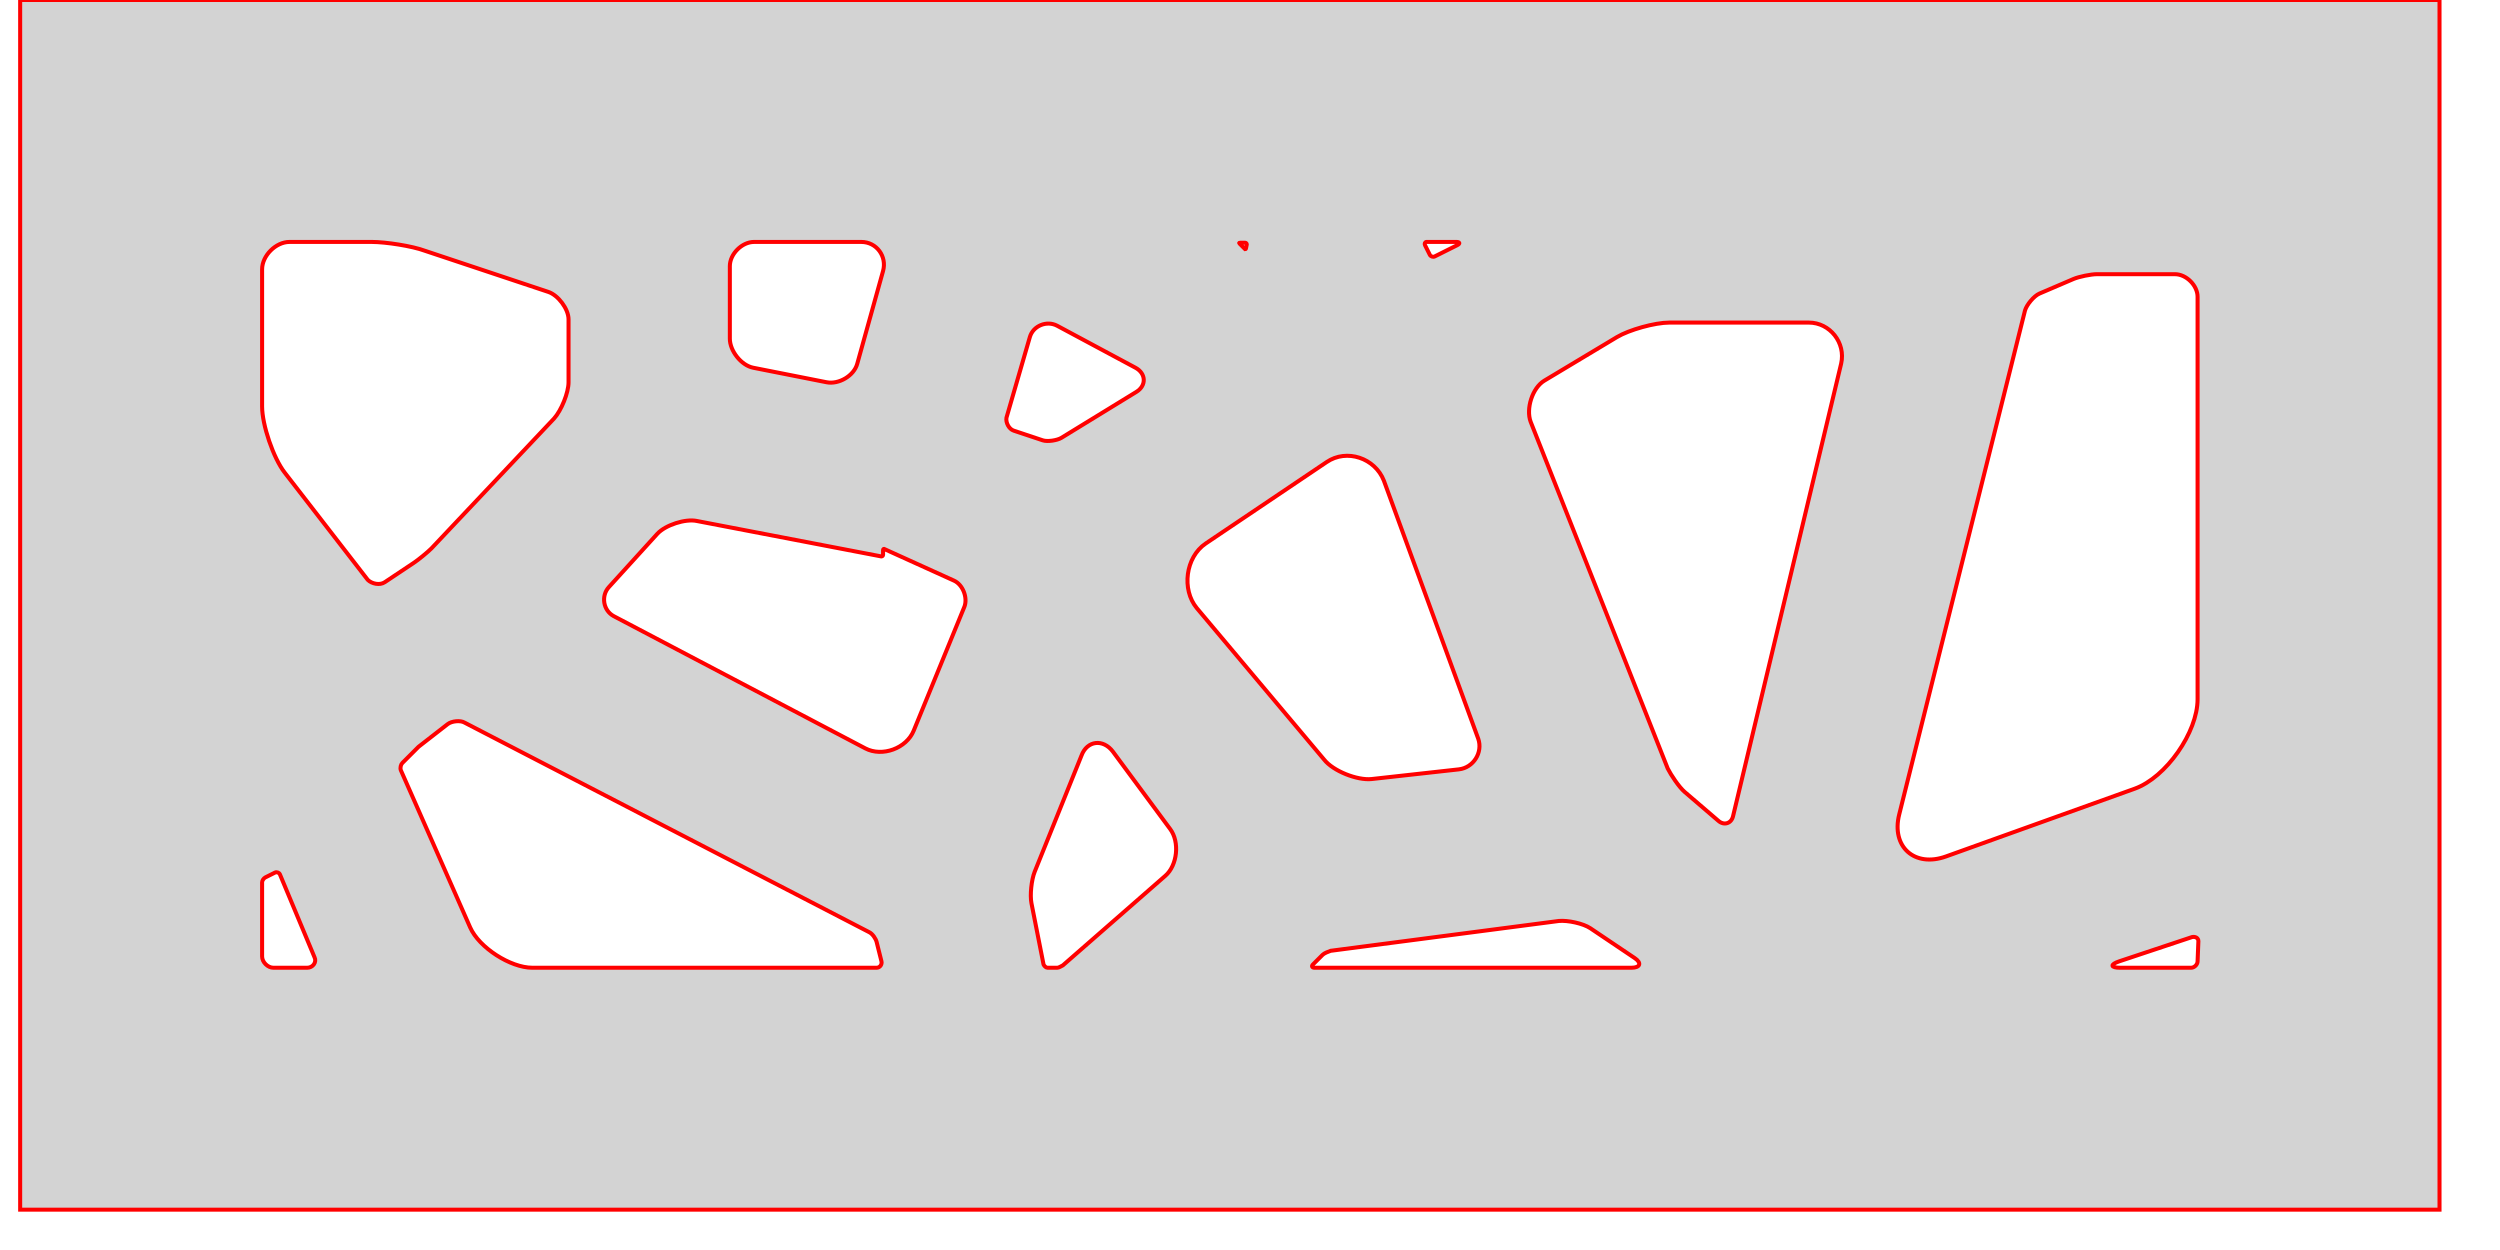
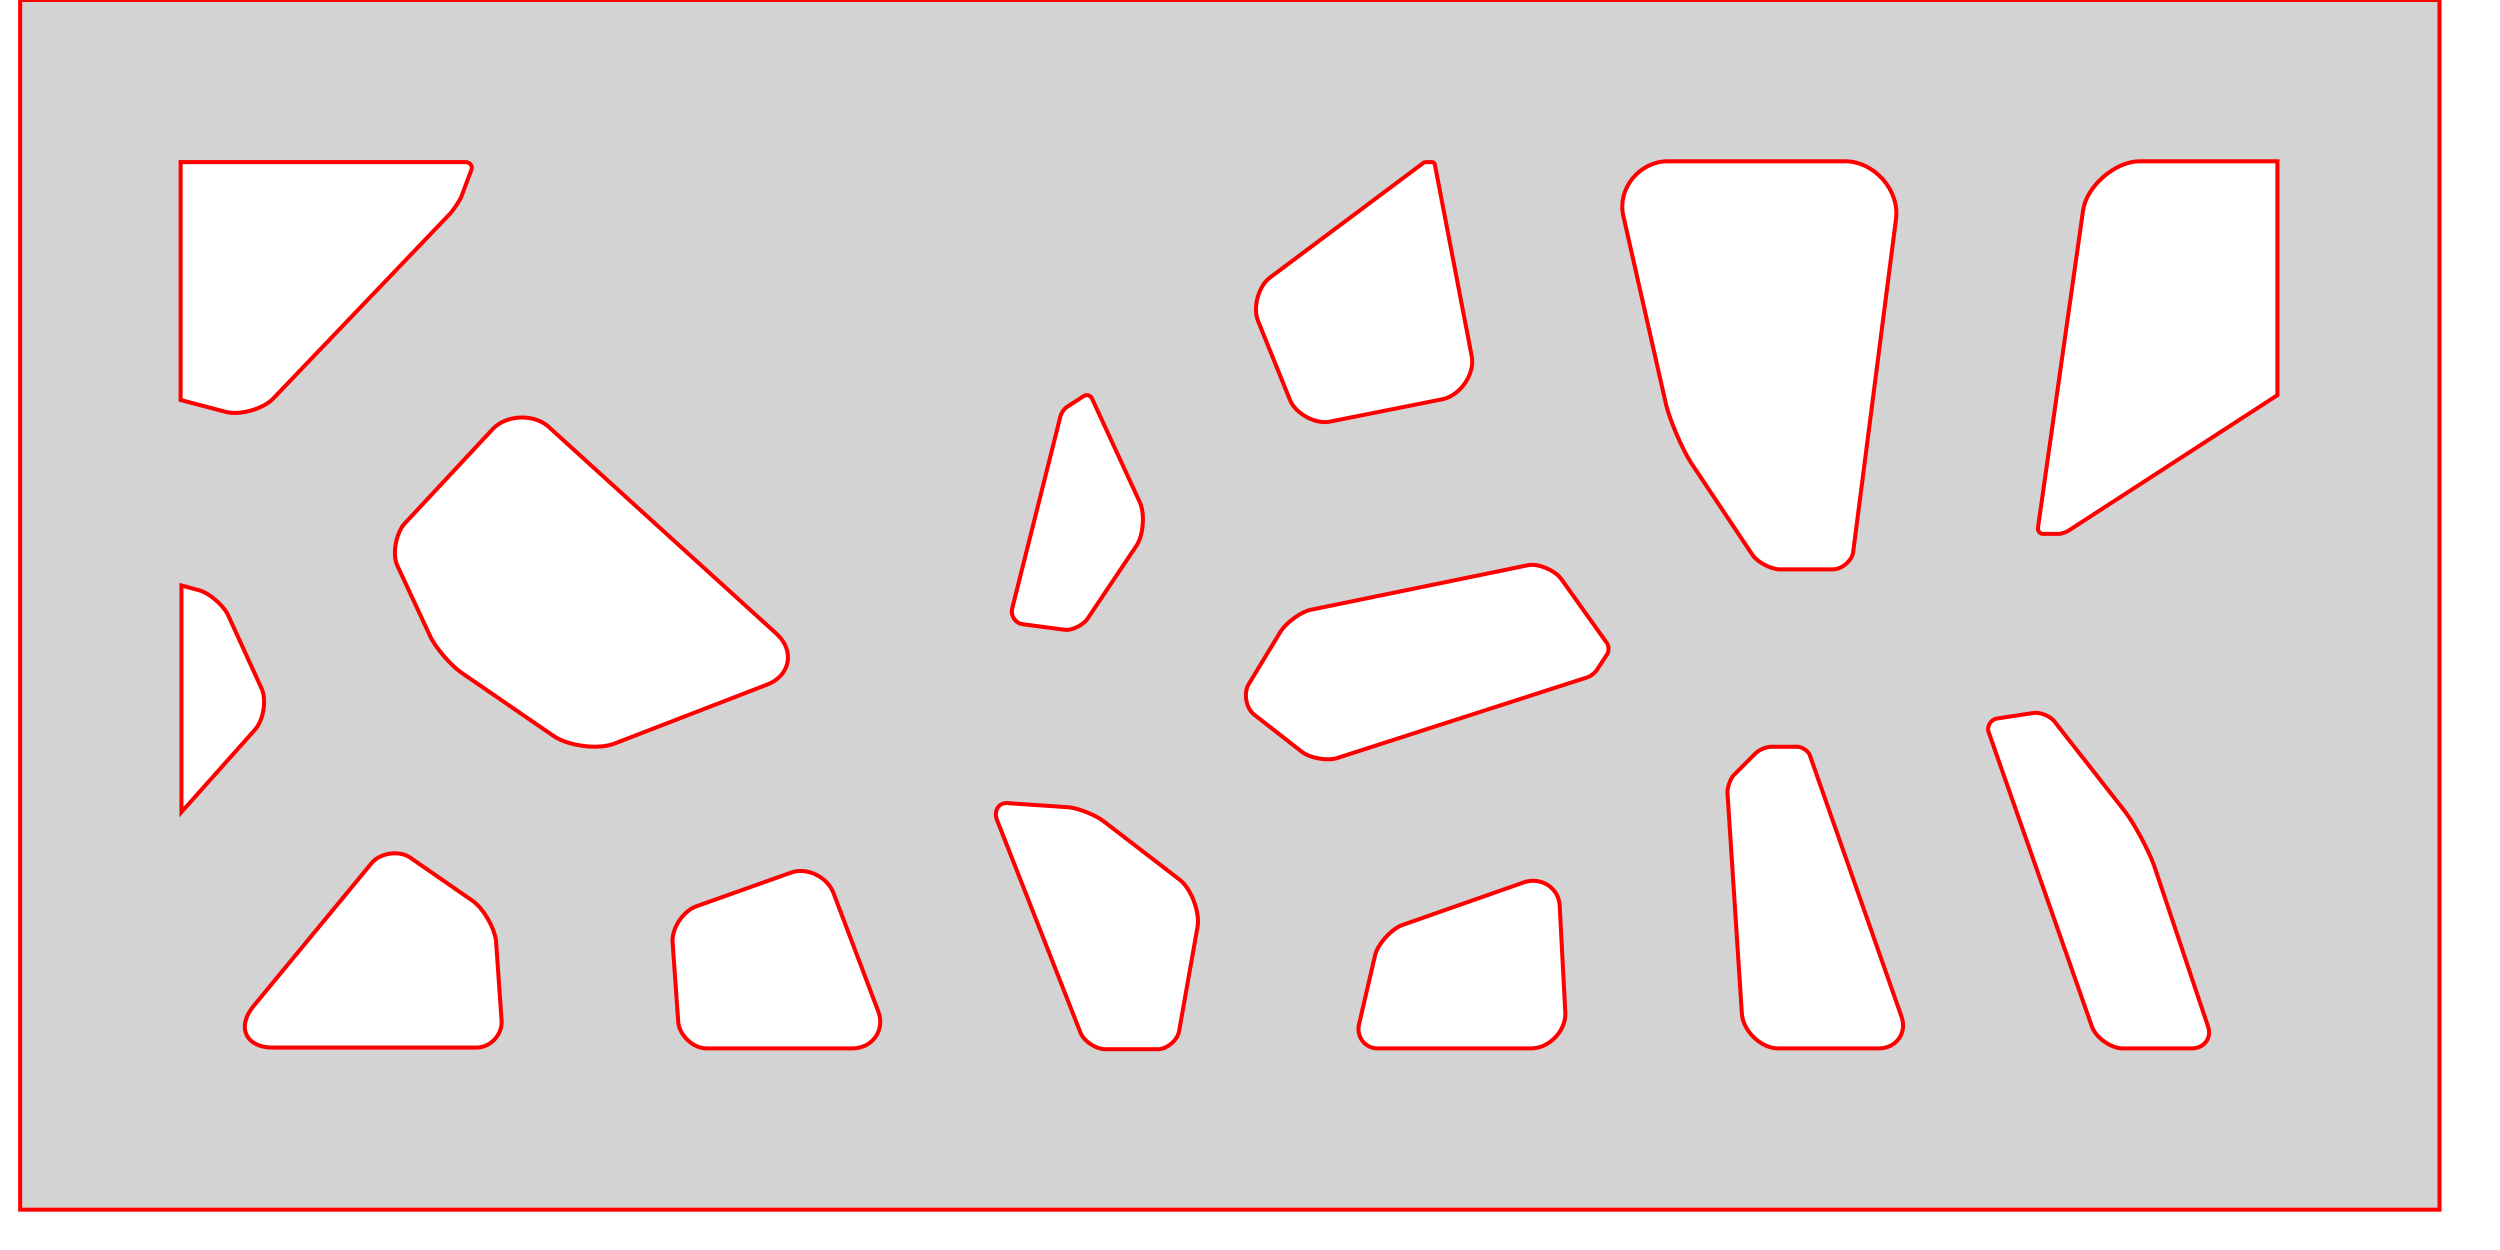
<svg xmlns="http://www.w3.org/2000/svg" version="1.1" width="3in" height="1.5in" viewBox="0 0 3.05 1.55">
  <g fill="none" fill-rule="none" stroke="none" stroke-width="none" stroke-linecap="butt" stroke-linejoin="miter" stroke-miterlimit="10" stroke-dasharray="" stroke-dashoffset="0" font-family="none" font-weight="none" font-size="none" text-anchor="none" style="mix-blend-mode: normal">
-     <path d="M0.25,1.25l0,-1l2.5,0v1z" fill="none" fill-rule="nonzero" stroke="none" stroke-width="1" />
-     <path d="M0,1.5v-1.5h3v1.5zM1.053,1.156c0.004,0.002 0.008,0.008 0.009,0.012l0.006,0.024c0.001,0.004 -0.002,0.008 -0.006,0.008h-0.427c-0.027,0 -0.066,-0.025 -0.077,-0.05l-0.086,-0.195c-0.001,-0.003 -0,-0.007 0.002,-0.009l0.012,-0.012c0.002,-0.002 0.006,-0.006 0.008,-0.008l0.036,-0.028c0.005,-0.004 0.016,-0.005 0.021,-0.002zM2.7,0.867c0,0.041 -0.039,0.097 -0.078,0.111l-0.234,0.084c-0.039,0.014 -0.068,-0.012 -0.058,-0.052l0.156,-0.625c0.002,-0.007 0.011,-0.018 0.018,-0.021l0.042,-0.018c0.007,-0.003 0.022,-0.006 0.029,-0.006h0.097c0.014,0 0.028,0.014 0.028,0.028zM2.002,1.188c0.009,0.006 0.007,0.012 -0.004,0.012h-0.393c-0.003,0 -0.004,-0.002 -0.002,-0.004l0.012,-0.012c0.002,-0.002 0.007,-0.004 0.01,-0.005l0.283,-0.037c0.011,-0.001 0.03,0.003 0.039,0.009zM2.124,1.012c-0.002,0.009 -0.011,0.012 -0.018,0.006l-0.042,-0.036c-0.007,-0.006 -0.017,-0.021 -0.021,-0.029l-0.17,-0.43c-0.006,-0.016 0.002,-0.042 0.017,-0.051l0.09,-0.054c0.015,-0.009 0.047,-0.018 0.065,-0.018h0.173c0.026,0 0.046,0.025 0.04,0.051zM1.52,0.308c0,0.001 -0.001,0.001 -0.001,0.001l-0.007,-0.007c-0.001,-0.001 -0,-0.001 0.001,-0.001h0.006c0.001,0 0.002,0.001 0.002,0.002zM1.038,0.451c-0.004,0.015 -0.023,0.026 -0.038,0.023l-0.091,-0.018c-0.015,-0.003 -0.029,-0.021 -0.029,-0.036v-0.09c0,-0.015 0.015,-0.03 0.03,-0.03h0.133c0.019,0 0.032,0.018 0.027,0.036zM1.754,0.318c-0.002,0.001 -0.005,0 -0.006,-0.002l-0.006,-0.012c-0.001,-0.002 0,-0.004 0.002,-0.004h0.037c0.004,0 0.005,0.002 0.001,0.004zM1.426,1.028c0.012,0.016 0.009,0.045 -0.006,0.058l-0.127,0.111c-0.002,0.001 -0.005,0.003 -0.007,0.003h-0.012c-0.002,0 -0.004,-0.002 -0.005,-0.004l-0.015,-0.076c-0.002,-0.01 -0,-0.029 0.004,-0.039l0.058,-0.144c0.007,-0.019 0.027,-0.021 0.039,-0.005zM0.365,1.187c0.003,0.006 -0.002,0.013 -0.009,0.013h-0.042c-0.007,0 -0.014,-0.007 -0.014,-0.014v-0.092c0,-0.002 0.002,-0.005 0.004,-0.006l0.012,-0.006c0.002,-0.001 0.005,0 0.006,0.002zM2.7,1.192c0,0.004 -0.004,0.008 -0.008,0.008h-0.088c-0.012,0 -0.013,-0.004 -0.001,-0.008l0.09,-0.03c0.004,-0.001 0.008,0.001 0.008,0.005zM0.655,0.362c0.012,0.004 0.025,0.021 0.025,0.034v0.078c0,0.013 -0.009,0.035 -0.018,0.045l-0.152,0.161c-0.005,0.005 -0.016,0.014 -0.022,0.018l-0.036,0.024c-0.006,0.004 -0.016,0.002 -0.021,-0.003l-0.103,-0.133c-0.014,-0.018 -0.028,-0.059 -0.028,-0.082v-0.17c0,-0.017 0.017,-0.034 0.034,-0.034h0.102c0.017,0 0.05,0.005 0.066,0.011zM1.383,0.456c0.013,0.007 0.014,0.022 0.001,0.03l-0.093,0.057c-0.005,0.003 -0.017,0.005 -0.023,0.003l-0.036,-0.012c-0.006,-0.002 -0.01,-0.01 -0.009,-0.016l0.029,-0.1c0.004,-0.014 0.021,-0.021 0.034,-0.014zM1.808,0.916c0.006,0.017 -0.006,0.036 -0.024,0.038l-0.108,0.012c-0.018,0.002 -0.048,-0.01 -0.059,-0.024l-0.158,-0.188c-0.019,-0.023 -0.014,-0.063 0.011,-0.08l0.15,-0.101c0.025,-0.017 0.06,-0.005 0.071,0.023zM1.068,0.69c0.001,0 0.002,-0.001 0.002,-0.002v-0.006c0,-0.001 0.001,-0.002 0.002,-0.001l0.086,0.039c0.011,0.005 0.017,0.021 0.013,0.032l-0.063,0.154c-0.009,0.022 -0.039,0.033 -0.06,0.022l-0.312,-0.164c-0.013,-0.007 -0.016,-0.025 -0.006,-0.036l0.06,-0.066c0.01,-0.011 0.035,-0.019 0.049,-0.016z" fill="#d3d3d3" fill-rule="evenodd" stroke="#ff0000" stroke-width="0.005" />
+     <path d="M0.2,1.3l0,-1.1l2.6,0l0,1.1z" fill="none" fill-rule="nonzero" stroke="none" stroke-width="1" />
+     <path d="M0,1.5v-1.5h3v1.5zM0.938,0.786c0.023,0.021 0.017,0.052 -0.012,0.063l-0.189,0.073c-0.02,0.008 -0.057,0.003 -0.075,-0.009l-0.115,-0.079c-0.013,-0.009 -0.033,-0.032 -0.039,-0.046l-0.04,-0.086c-0.007,-0.014 -0.002,-0.04 0.008,-0.052l0.11,-0.118c0.017,-0.018 0.051,-0.019 0.069,-0.003zM2.54,0.658c-0.003,0.002 -0.009,0.004 -0.012,0.004h-0.02c-0.003,0 -0.006,-0.003 -0.006,-0.007l0.056,-0.394c0.004,-0.03 0.04,-0.061 0.07,-0.061h0.171v0.29zM1.968,0.798c0.002,0.003 0.002,0.01 0,0.013l-0.013,0.02c-0.002,0.003 -0.008,0.008 -0.012,0.009l-0.31,0.1c-0.012,0.004 -0.034,0 -0.044,-0.008l-0.059,-0.046c-0.01,-0.008 -0.013,-0.026 -0.007,-0.037l0.04,-0.066c0.007,-0.011 0.026,-0.025 0.038,-0.027l0.268,-0.055c0.013,-0.003 0.034,0.006 0.042,0.017zM2.273,0.684c-0.001,0.011 -0.014,0.022 -0.025,0.022h-0.066c-0.011,0 -0.028,-0.009 -0.034,-0.018l-0.076,-0.114c-0.011,-0.017 -0.026,-0.052 -0.031,-0.072l-0.053,-0.234c-0.008,-0.034 0.02,-0.068 0.055,-0.068l0.22,0c0.036,0 0.068,0.036 0.063,0.072zM0.561,1.117c0.013,0.009 0.027,0.033 0.029,0.049l0.007,0.1c0.001,0.017 -0.014,0.033 -0.031,0.033l-0.253,0c-0.033,0 -0.045,-0.025 -0.024,-0.051l0.147,-0.178c0.01,-0.012 0.033,-0.016 0.047,-0.007zM1.916,1.256c0.001,0.022 -0.02,0.044 -0.042,0.044l-0.191,0c-0.015,0 -0.026,-0.014 -0.023,-0.029l0.02,-0.086c0.003,-0.014 0.02,-0.033 0.034,-0.038l0.151,-0.053c0.021,-0.007 0.043,0.007 0.044,0.029zM1.388,0.622c0.007,0.014 0.005,0.042 -0.004,0.055l-0.061,0.091c-0.005,0.007 -0.019,0.014 -0.027,0.013l-0.053,-0.007c-0.009,-0.001 -0.015,-0.011 -0.013,-0.019l0.06,-0.239c0.001,-0.004 0.005,-0.01 0.009,-0.012l0.02,-0.013c0.003,-0.002 0.008,-0.001 0.01,0.003zM2.333,1.261c0.007,0.02 -0.007,0.039 -0.028,0.039l-0.125,0c-0.021,0 -0.043,-0.021 -0.045,-0.042l-0.018,-0.276c-0,-0.006 0.004,-0.017 0.008,-0.021l0.027,-0.027c0.004,-0.004 0.013,-0.008 0.019,-0.008h0.033c0.005,0 0.013,0.005 0.015,0.01zM2.609,1.005c0.012,0.015 0.03,0.049 0.037,0.068l0.067,0.2c0.005,0.014 -0.005,0.027 -0.02,0.027l-0.086,0c-0.014,0 -0.033,-0.013 -0.038,-0.027l-0.128,-0.365c-0.003,-0.007 0.003,-0.016 0.01,-0.017l0.046,-0.007c0.008,-0.001 0.02,0.004 0.025,0.01zM0.547,0.244c-0.002,0.005 -0.009,0.015 -0.013,0.02l-0.221,0.231c-0.012,0.012 -0.04,0.02 -0.057,0.016l-0.057,-0.015l0,-0.295l0.353,0c0.006,0 0.01,0.005 0.007,0.011zM1.064,1.254c0.009,0.023 -0.007,0.046 -0.032,0.046l-0.181,0c-0.017,0 -0.034,-0.017 -0.035,-0.033l-0.007,-0.099c-0.001,-0.017 0.013,-0.038 0.029,-0.044l0.118,-0.042c0.019,-0.007 0.044,0.005 0.052,0.024zM0.222,0.732c0.012,0.003 0.029,0.018 0.035,0.029l0.042,0.092c0.007,0.014 0.003,0.04 -0.008,0.052l-0.091,0.102l0,-0.281zM1.8,0.442c0.004,0.022 -0.014,0.048 -0.036,0.053l-0.141,0.028c-0.017,0.003 -0.041,-0.01 -0.048,-0.026l-0.04,-0.099c-0.007,-0.017 0.001,-0.044 0.015,-0.054l0.19,-0.142c0.001,-0.001 0.003,-0.001 0.004,-0.001l0.007,0c0.001,0 0.002,0.001 0.003,0.002zM1.3,1.001c0.012,0.001 0.034,0.01 0.043,0.017l0.095,0.073c0.014,0.011 0.025,0.04 0.022,0.058l-0.023,0.13c-0.002,0.011 -0.015,0.022 -0.026,0.022l-0.066,0c-0.011,0 -0.026,-0.01 -0.03,-0.02l-0.104,-0.265c-0.004,-0.011 0.003,-0.022 0.015,-0.02z" fill="#d3d3d3" fill-rule="evenodd" stroke="#ff0000" stroke-width="0.005" />
  </g>
</svg>
